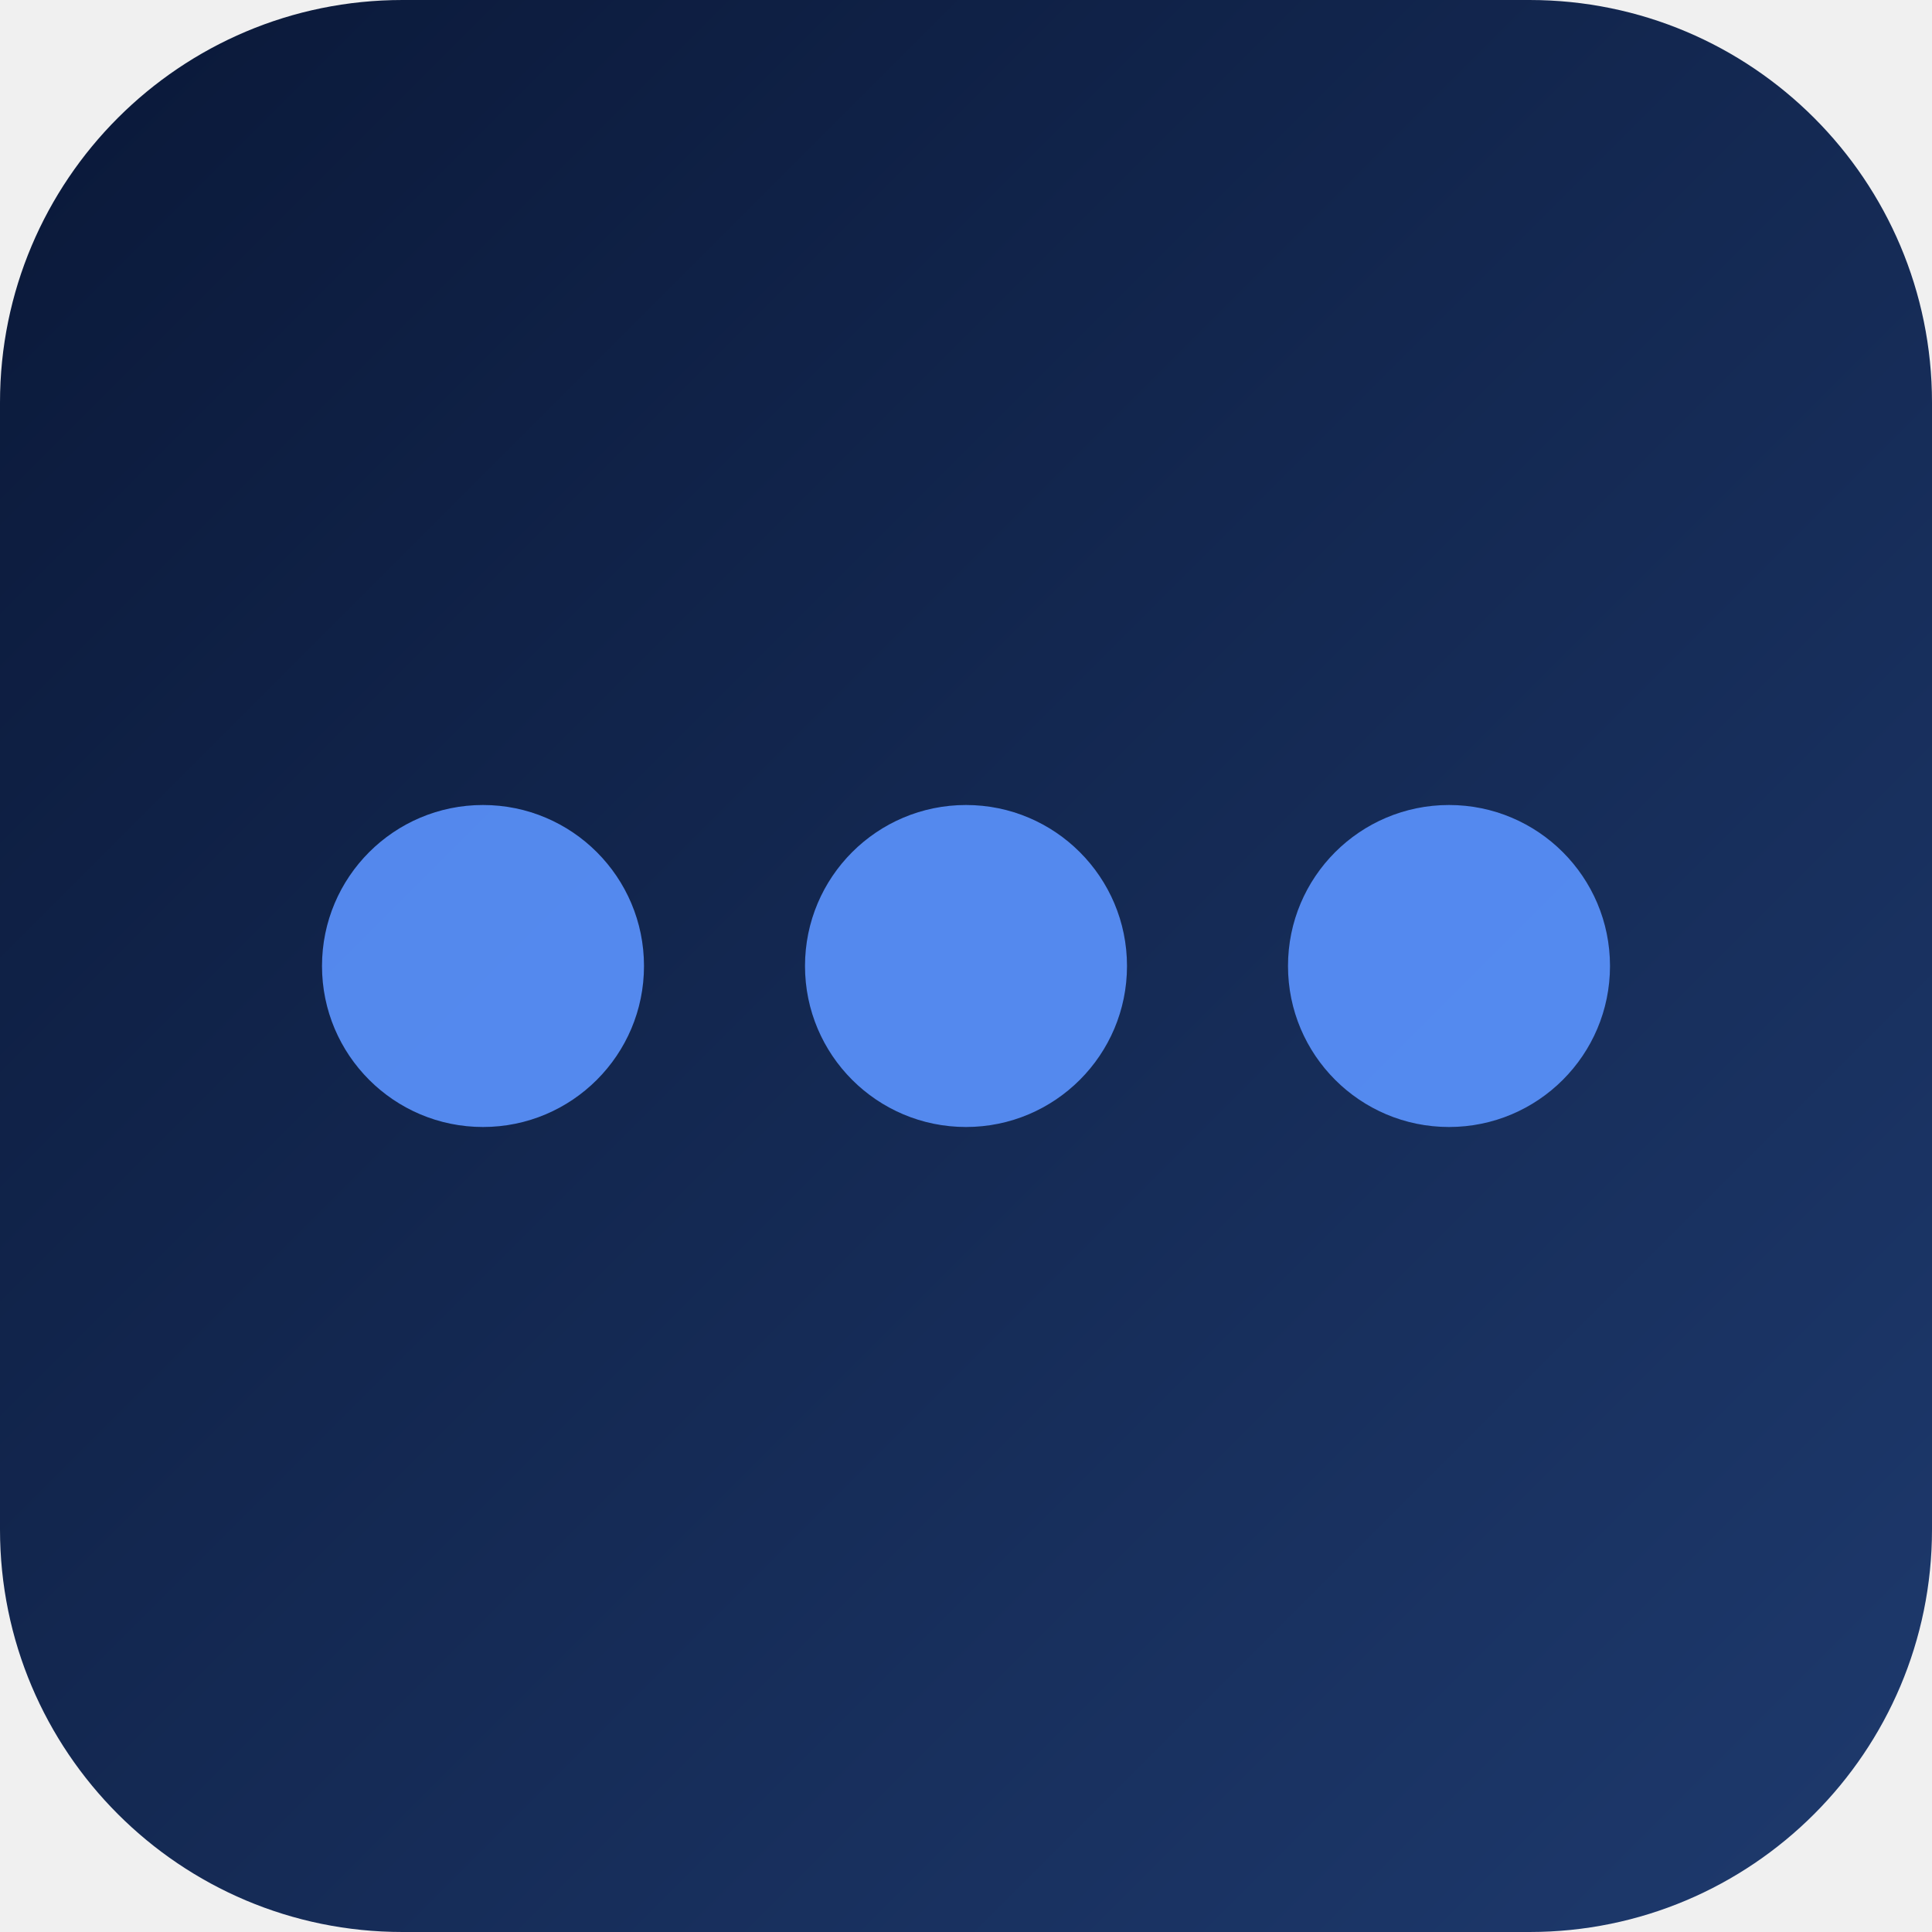
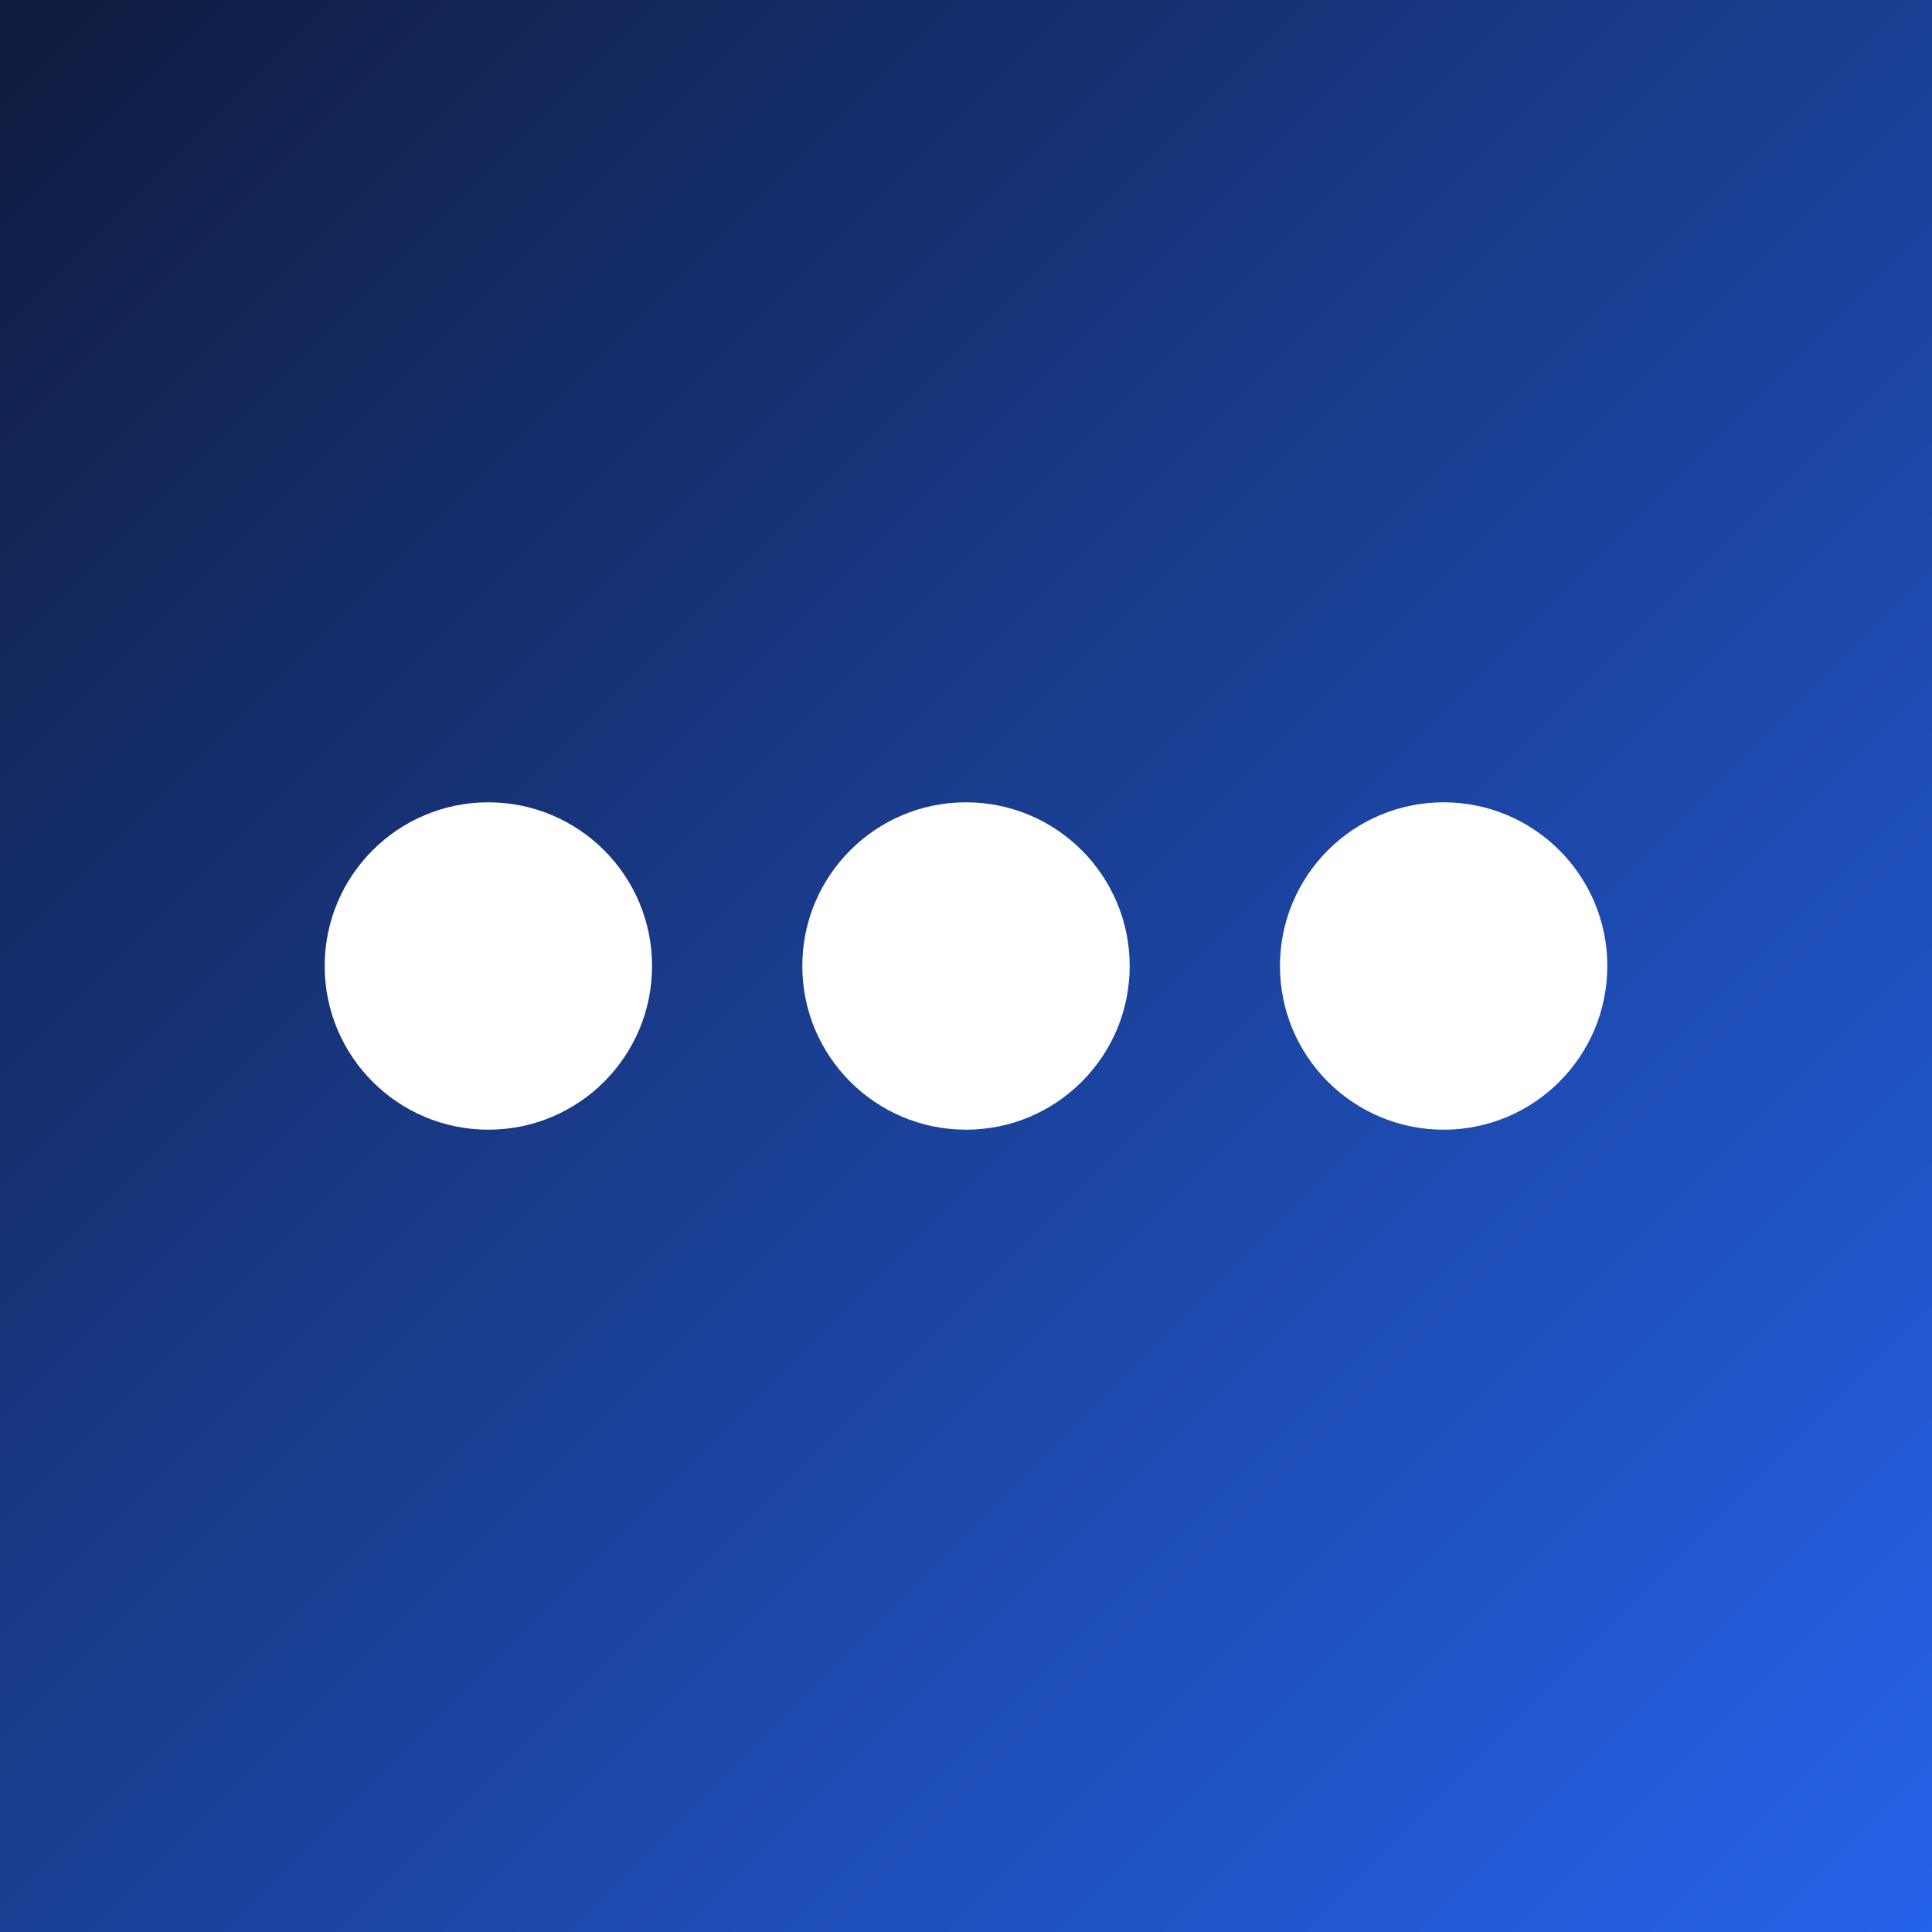
<svg xmlns="http://www.w3.org/2000/svg" width="72" height="72" viewBox="0 0 72 72">
  <defs>
-     <linearGradient id="g" x1="0%" y1="0%" x2="100%" y2="100%">
-       <stop offset="0%" stop-color="#0A1838" />
-       <stop offset="100%" stop-color="#1E3A6E" />
+     <linearGradient id="bg" x1="0%" y1="0%" x2="100%" y2="100%">
+       <stop offset="0%" stop-color="#0F1B3E" />
+       <stop offset="100%" stop-color="#2563EB" />
    </linearGradient>
  </defs>
-   <rect width="72" height="72" rx="15" fill="url(#g)" />
-   <circle cx="18" cy="36" r="6" fill="#5B93FF" opacity="0.9" />
-   <circle cx="36" cy="36" r="6" fill="#5B93FF" opacity="0.9" />
-   <circle cx="54" cy="36" r="6" fill="#5B93FF" opacity="0.9" />
+   <rect width="72" height="72" fill="url(#bg)" />
+   <circle cx="18.2" cy="36.0" r="6.1" fill="#fff" />
+   <circle cx="36.0" cy="36.0" r="6.1" fill="#fff" />
+   <circle cx="53.8" cy="36.0" r="6.1" fill="#fff" />
</svg>
